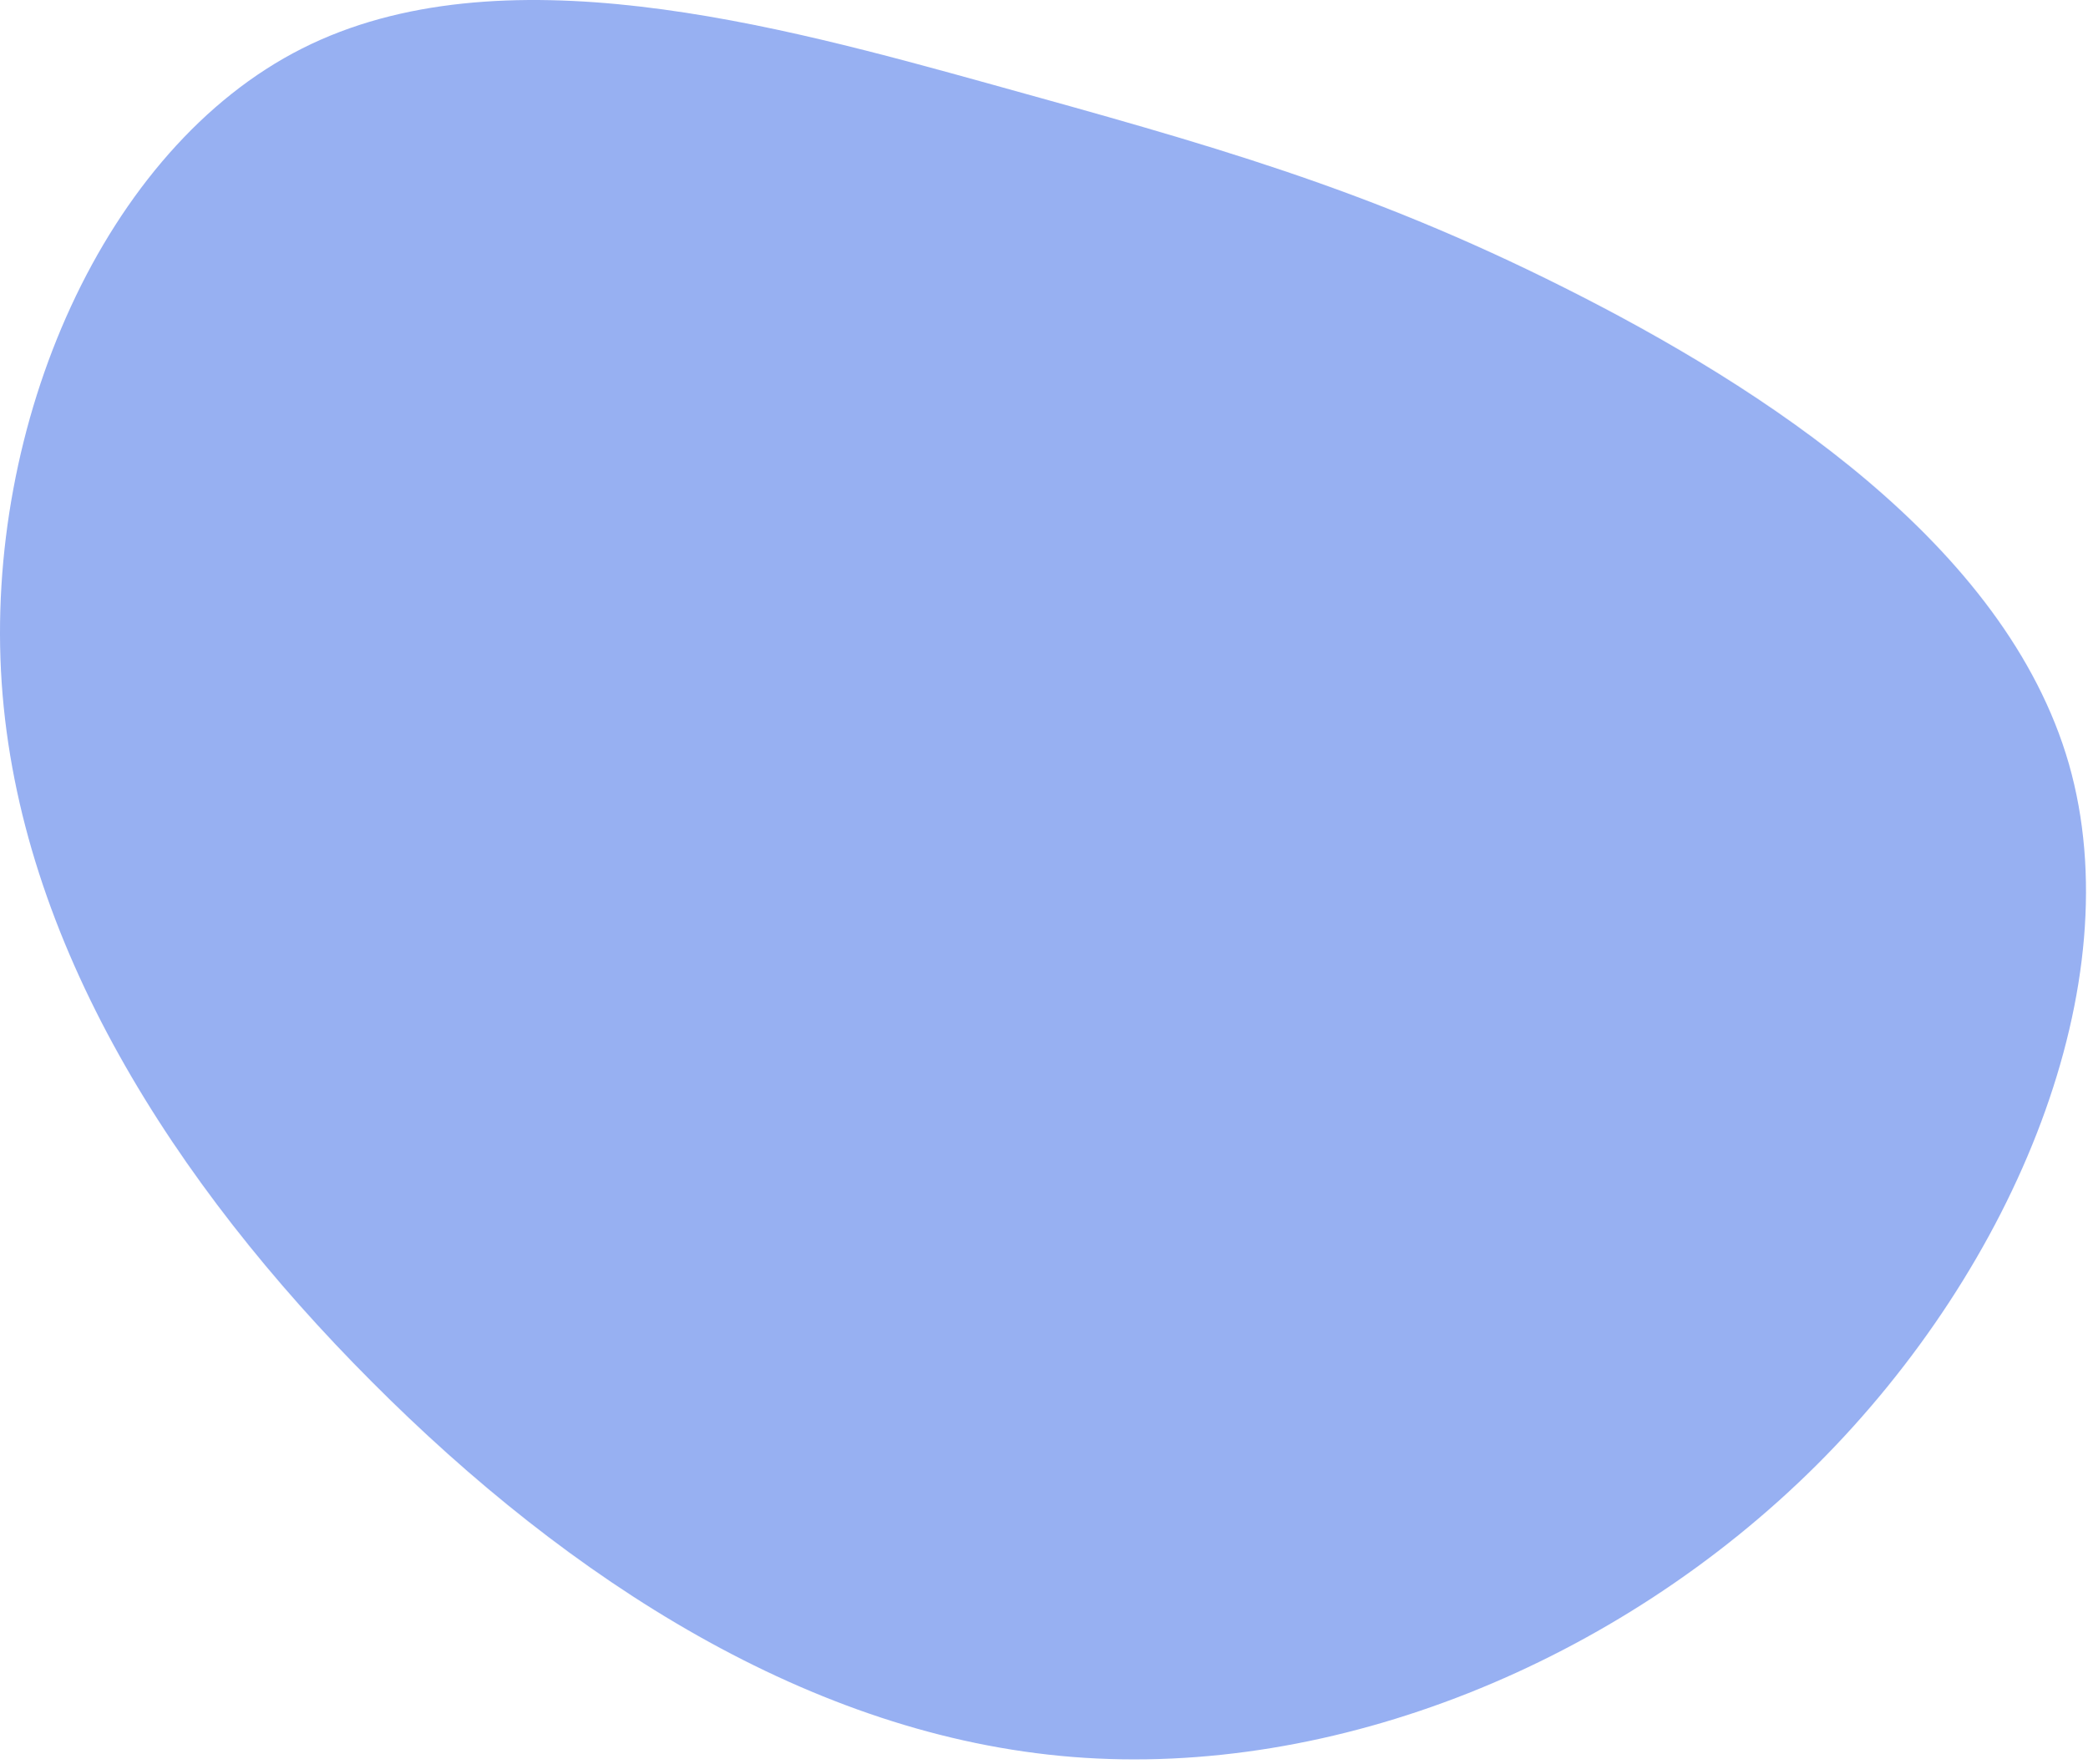
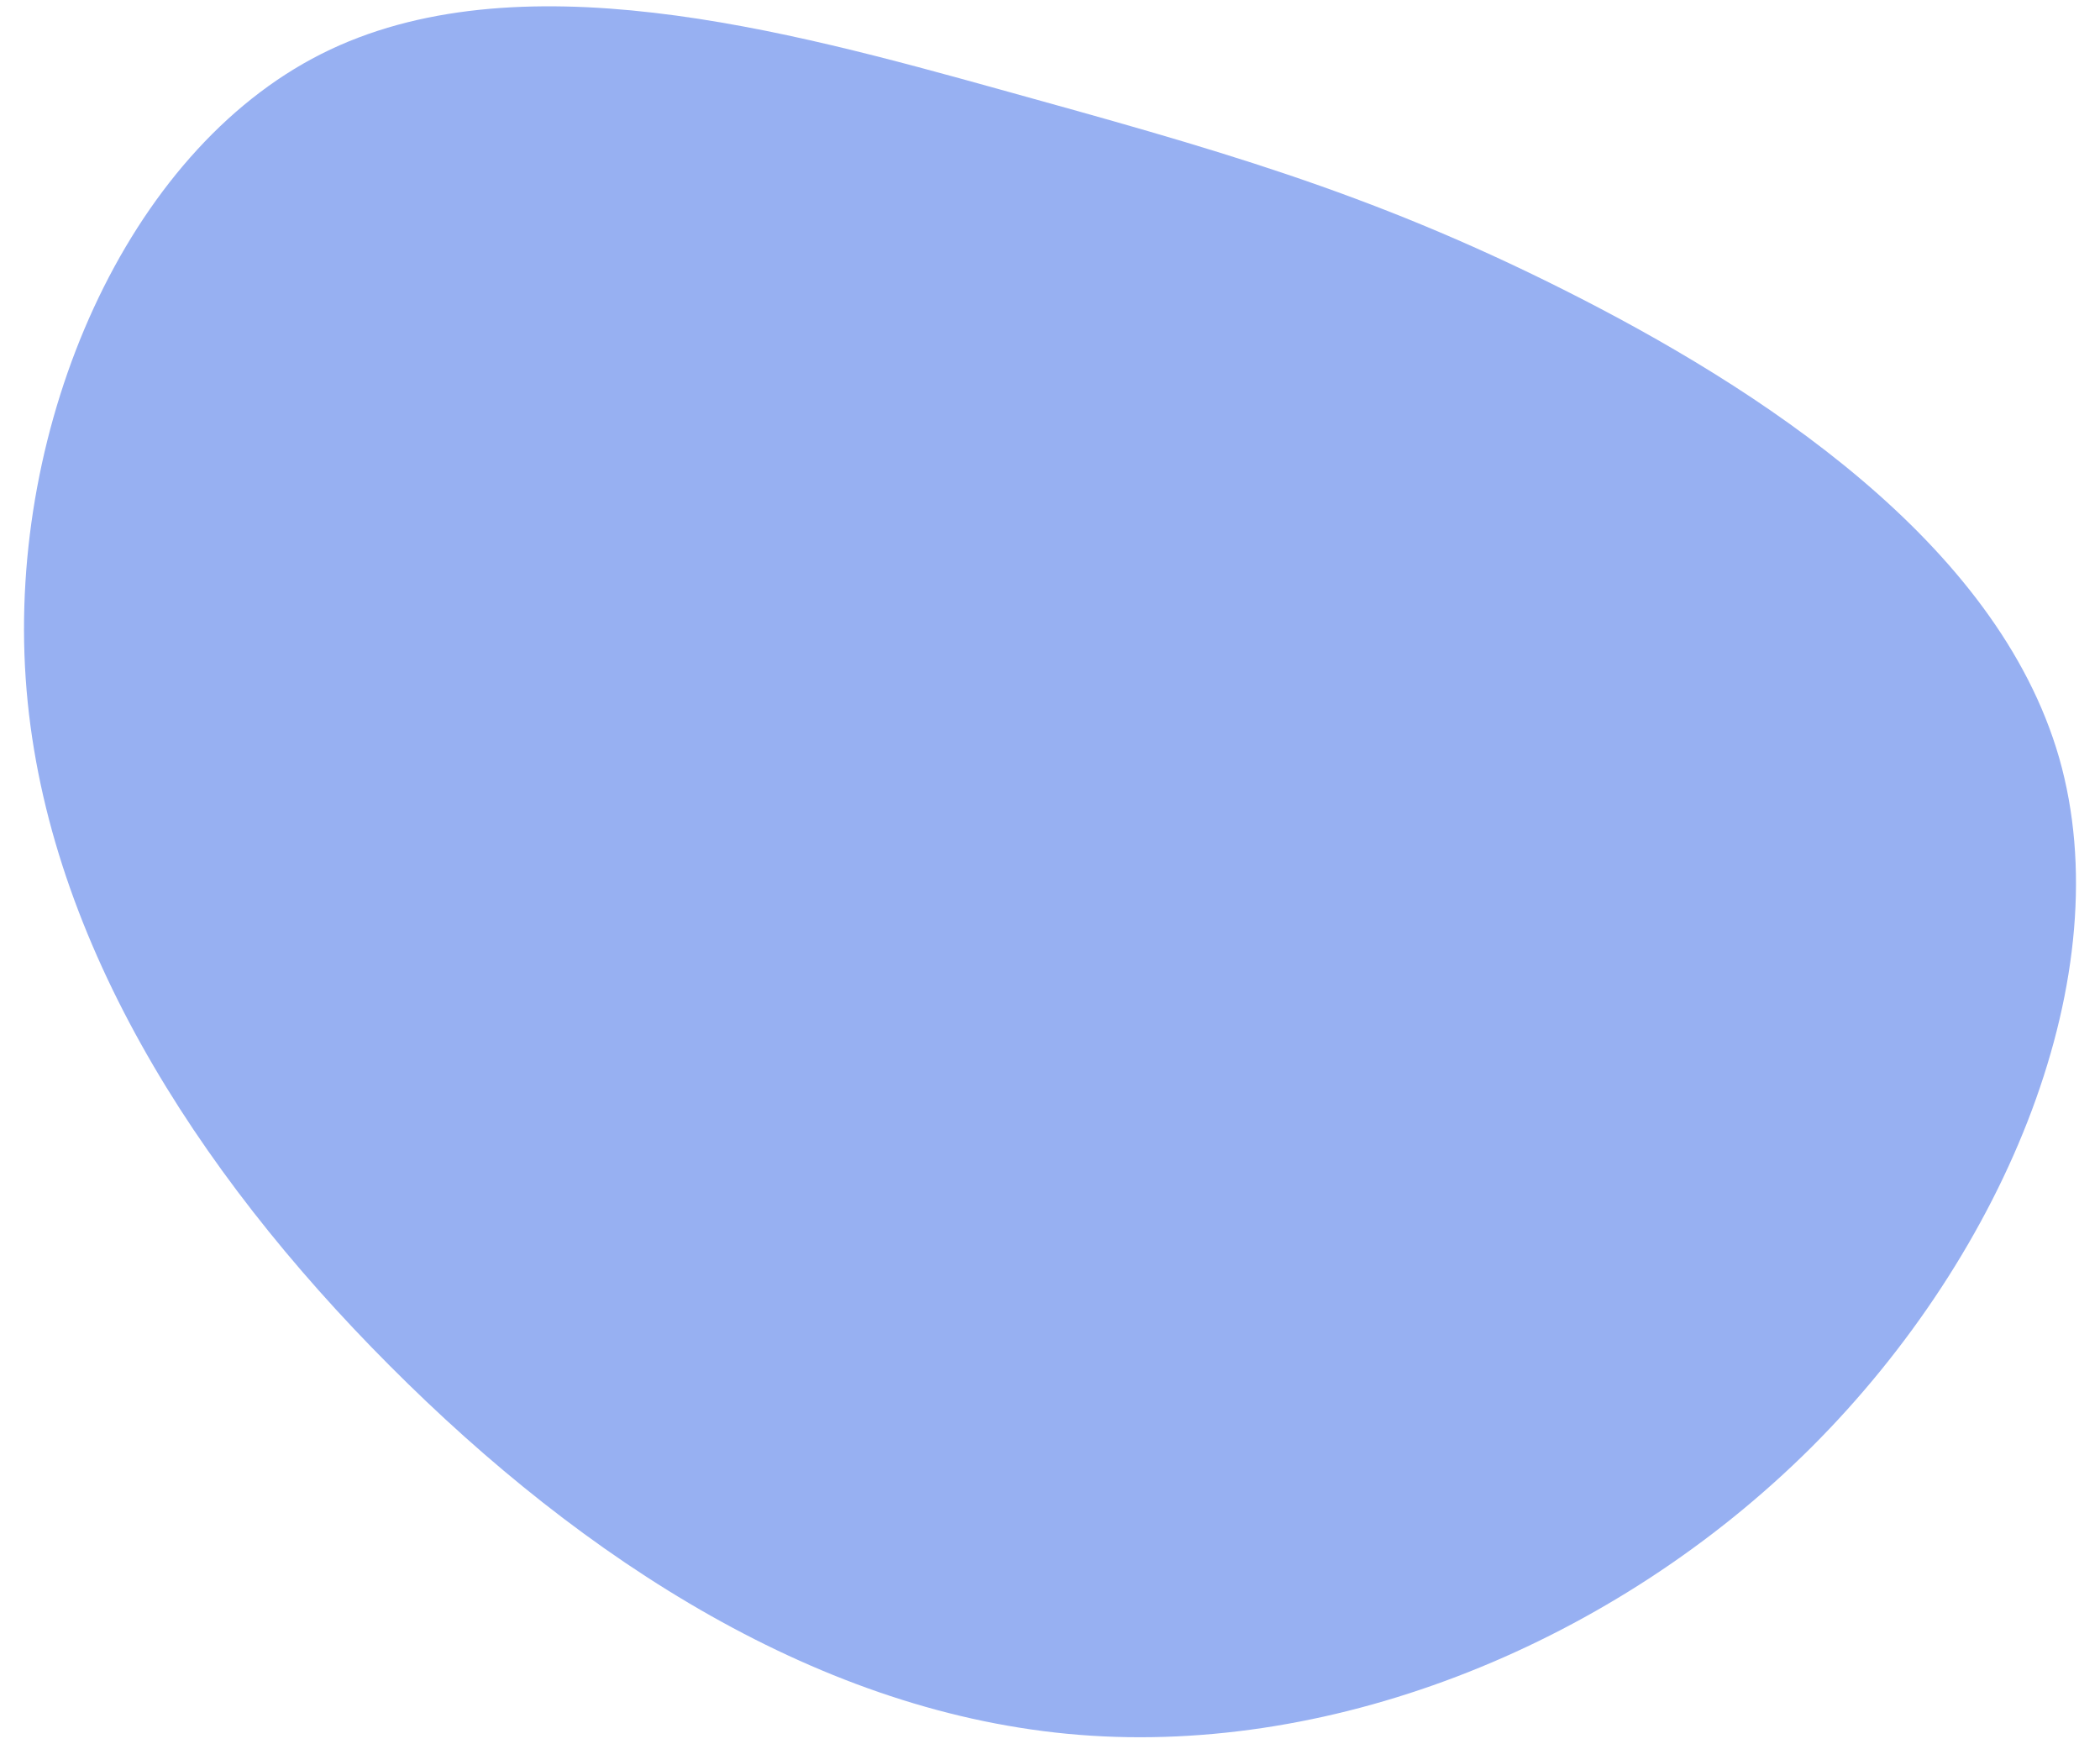
- <svg xmlns="http://www.w3.org/2000/svg" width="100%" height="100%" viewBox="0 0 522 441" version="1.1" xml:space="preserve" style="fill-rule:evenodd;clip-rule:evenodd;stroke-linejoin:round;stroke-miterlimit:2;">
-   <g transform="matrix(1,0,0,1,-189.145,-79.978)">
-     <g transform="matrix(1,0,0,1,452.271,255.216)">
-       <path d="M128.1,-103.3C177.9,-78.3 238.5,-39.1 254.3,15.8C270,70.7 241.1,141.4 191.3,191.1C141.4,240.8 70.7,269.4 5.2,264.2C-60.3,259 -120.7,220 -170.2,170.3C-219.7,120.7 -258.3,60.3 -262.7,-4.4C-267.1,-69.1 -237.1,-138.1 -187.6,-163.1C-138.1,-188.1 -69.1,-169.1 -15,-154.1C39.1,-139.1 78.3,-128.3 128.1,-103.3" style="fill:rgb(151,176,242);fill-rule:nonzero;" />
+ <svg xmlns="http://www.w3.org/2000/svg" width="100%" height="100%" viewBox="0 0 530 440" version="1.1" xml:space="preserve" style="fill-rule:evenodd;clip-rule:evenodd;stroke-linejoin:round;stroke-miterlimit:2;">
+   <g>
+     <g>
+       <path d="M394.414,73.002C443.849,97.819 504.005,136.732 519.689,191.229C535.274,245.726 506.586,315.907 457.151,365.243C407.617,414.578 337.436,442.968 272.416,437.806C207.397,432.645 147.44,393.931 98.303,344.595C49.166,295.359 10.849,235.402 6.481,171.177C2.114,106.952 31.894,38.458 81.031,13.641C130.167,-11.175 198.661,7.685 252.364,22.575C306.067,37.465 344.98,48.186 394.414,73.002" style="fill:rgb(151,176,242);fill-rule:nonzero;" />
    </g>
  </g>
</svg>
